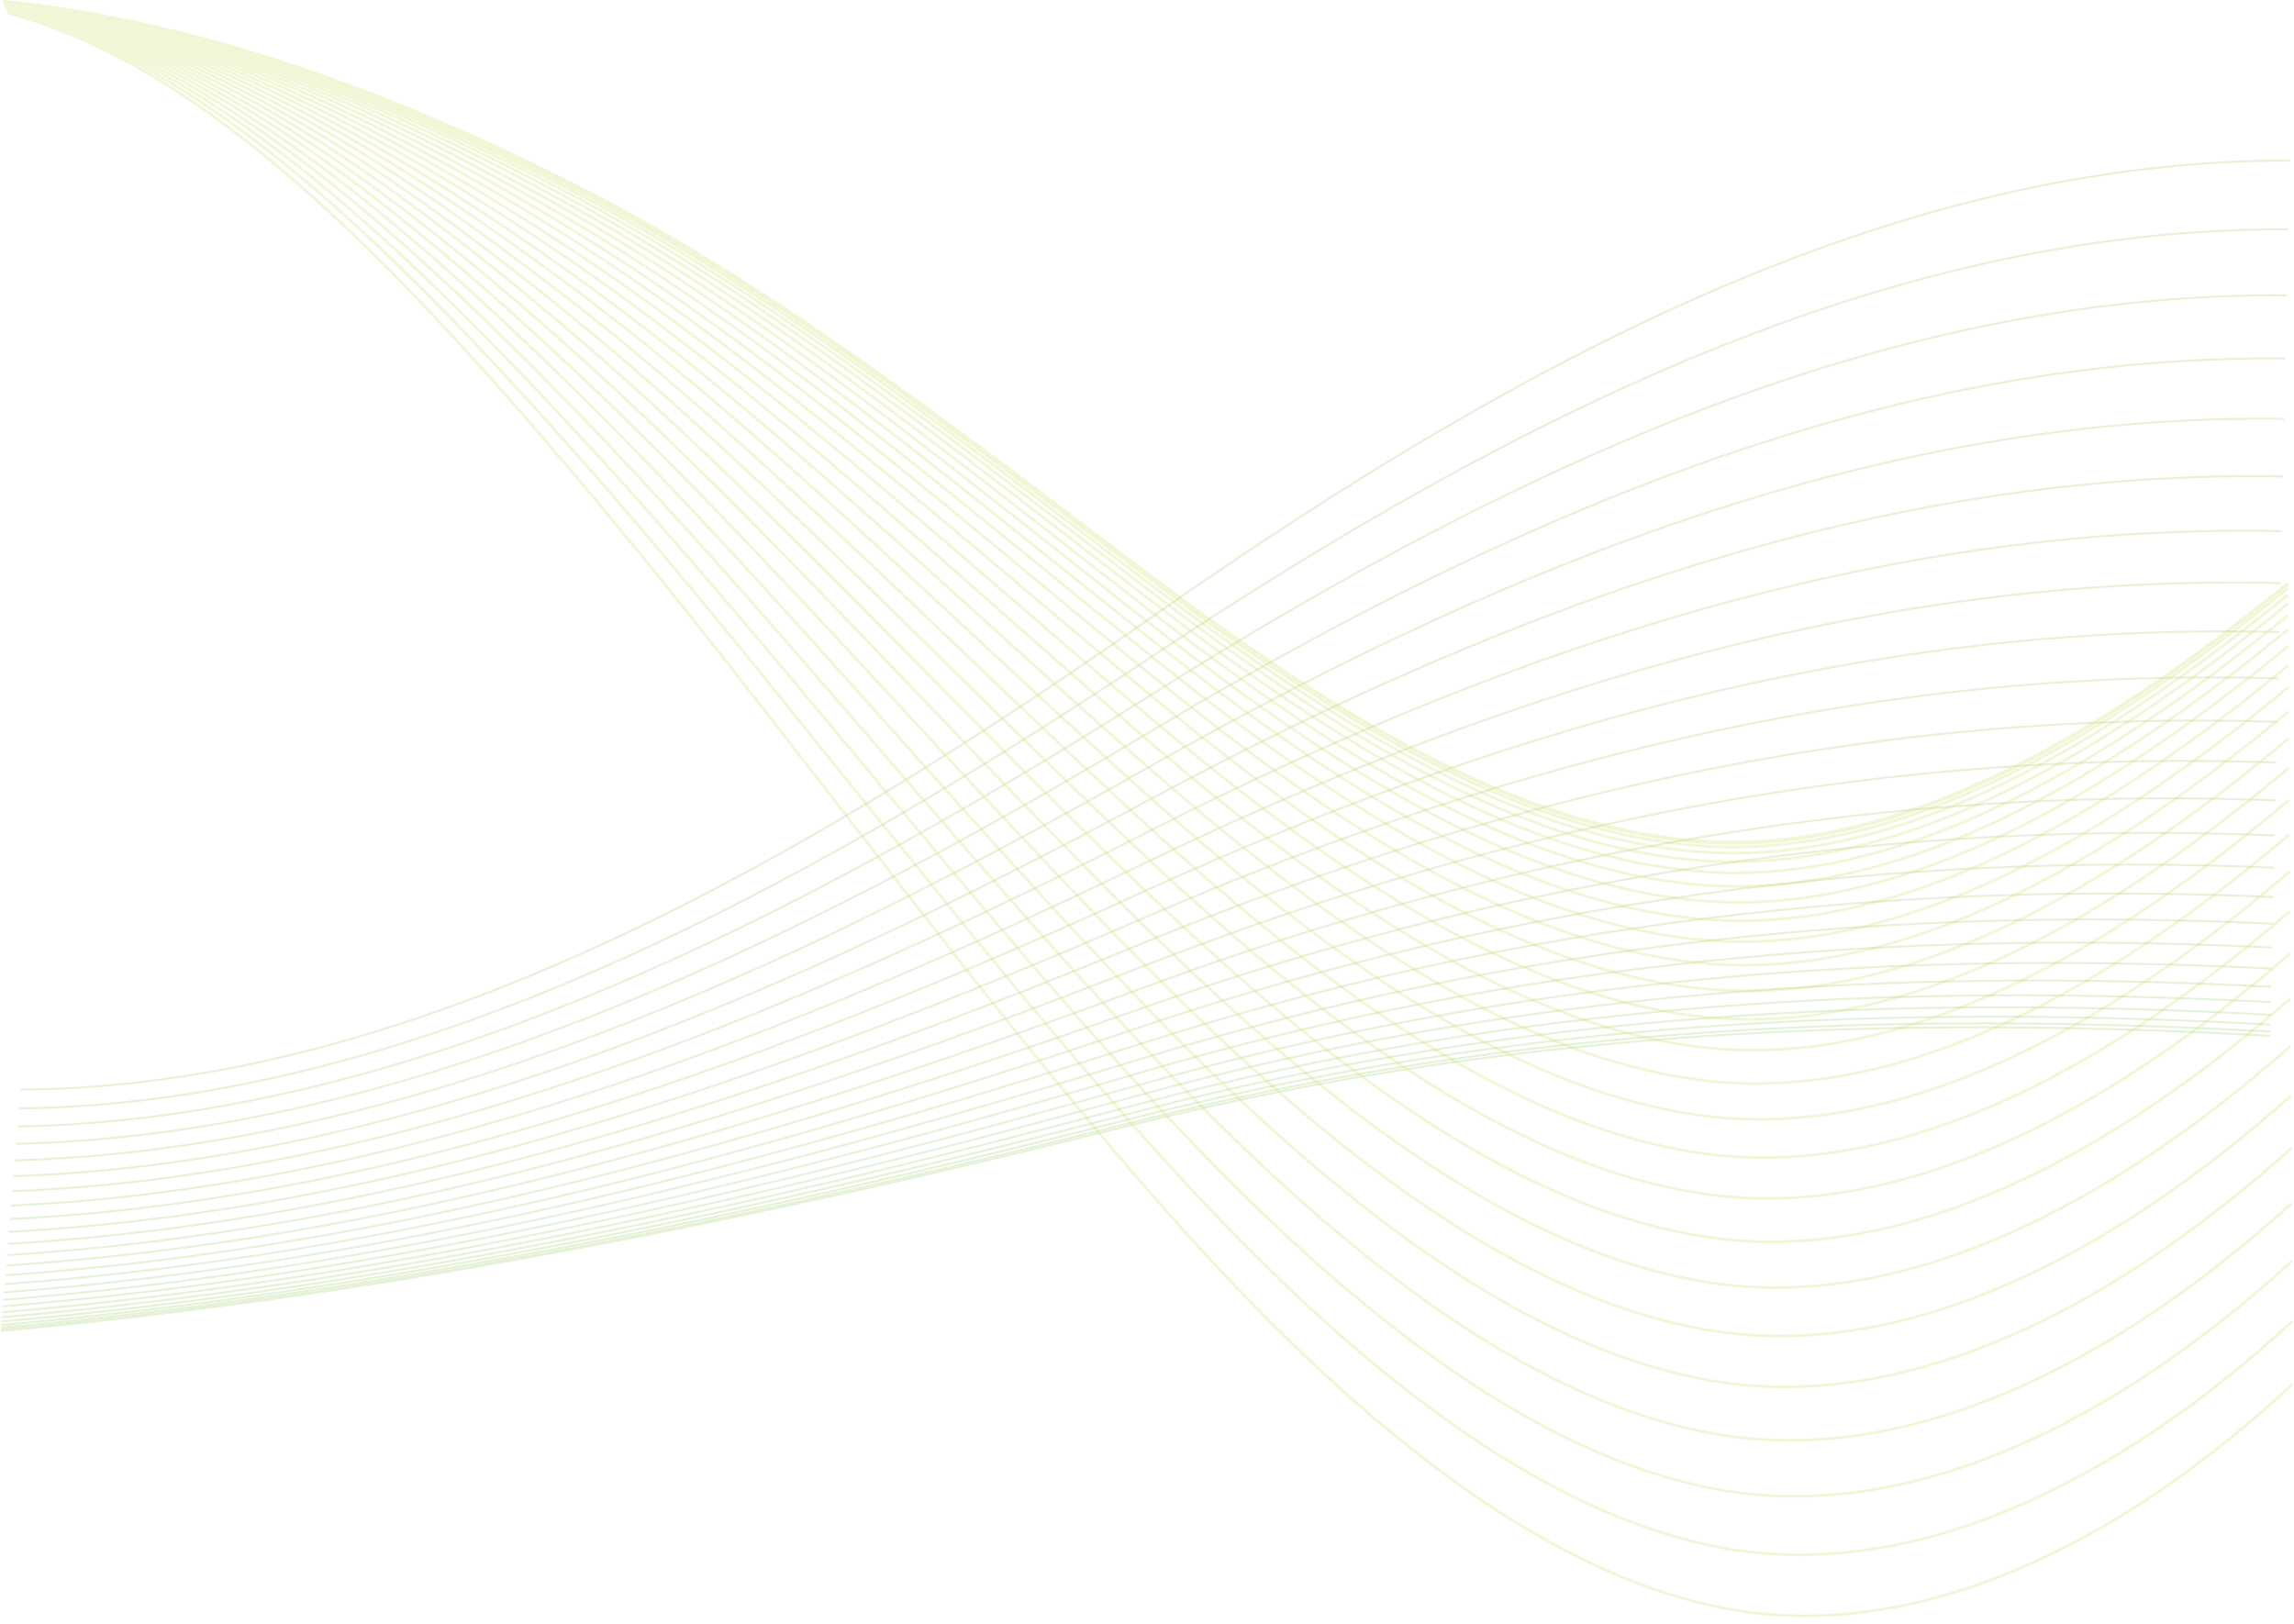
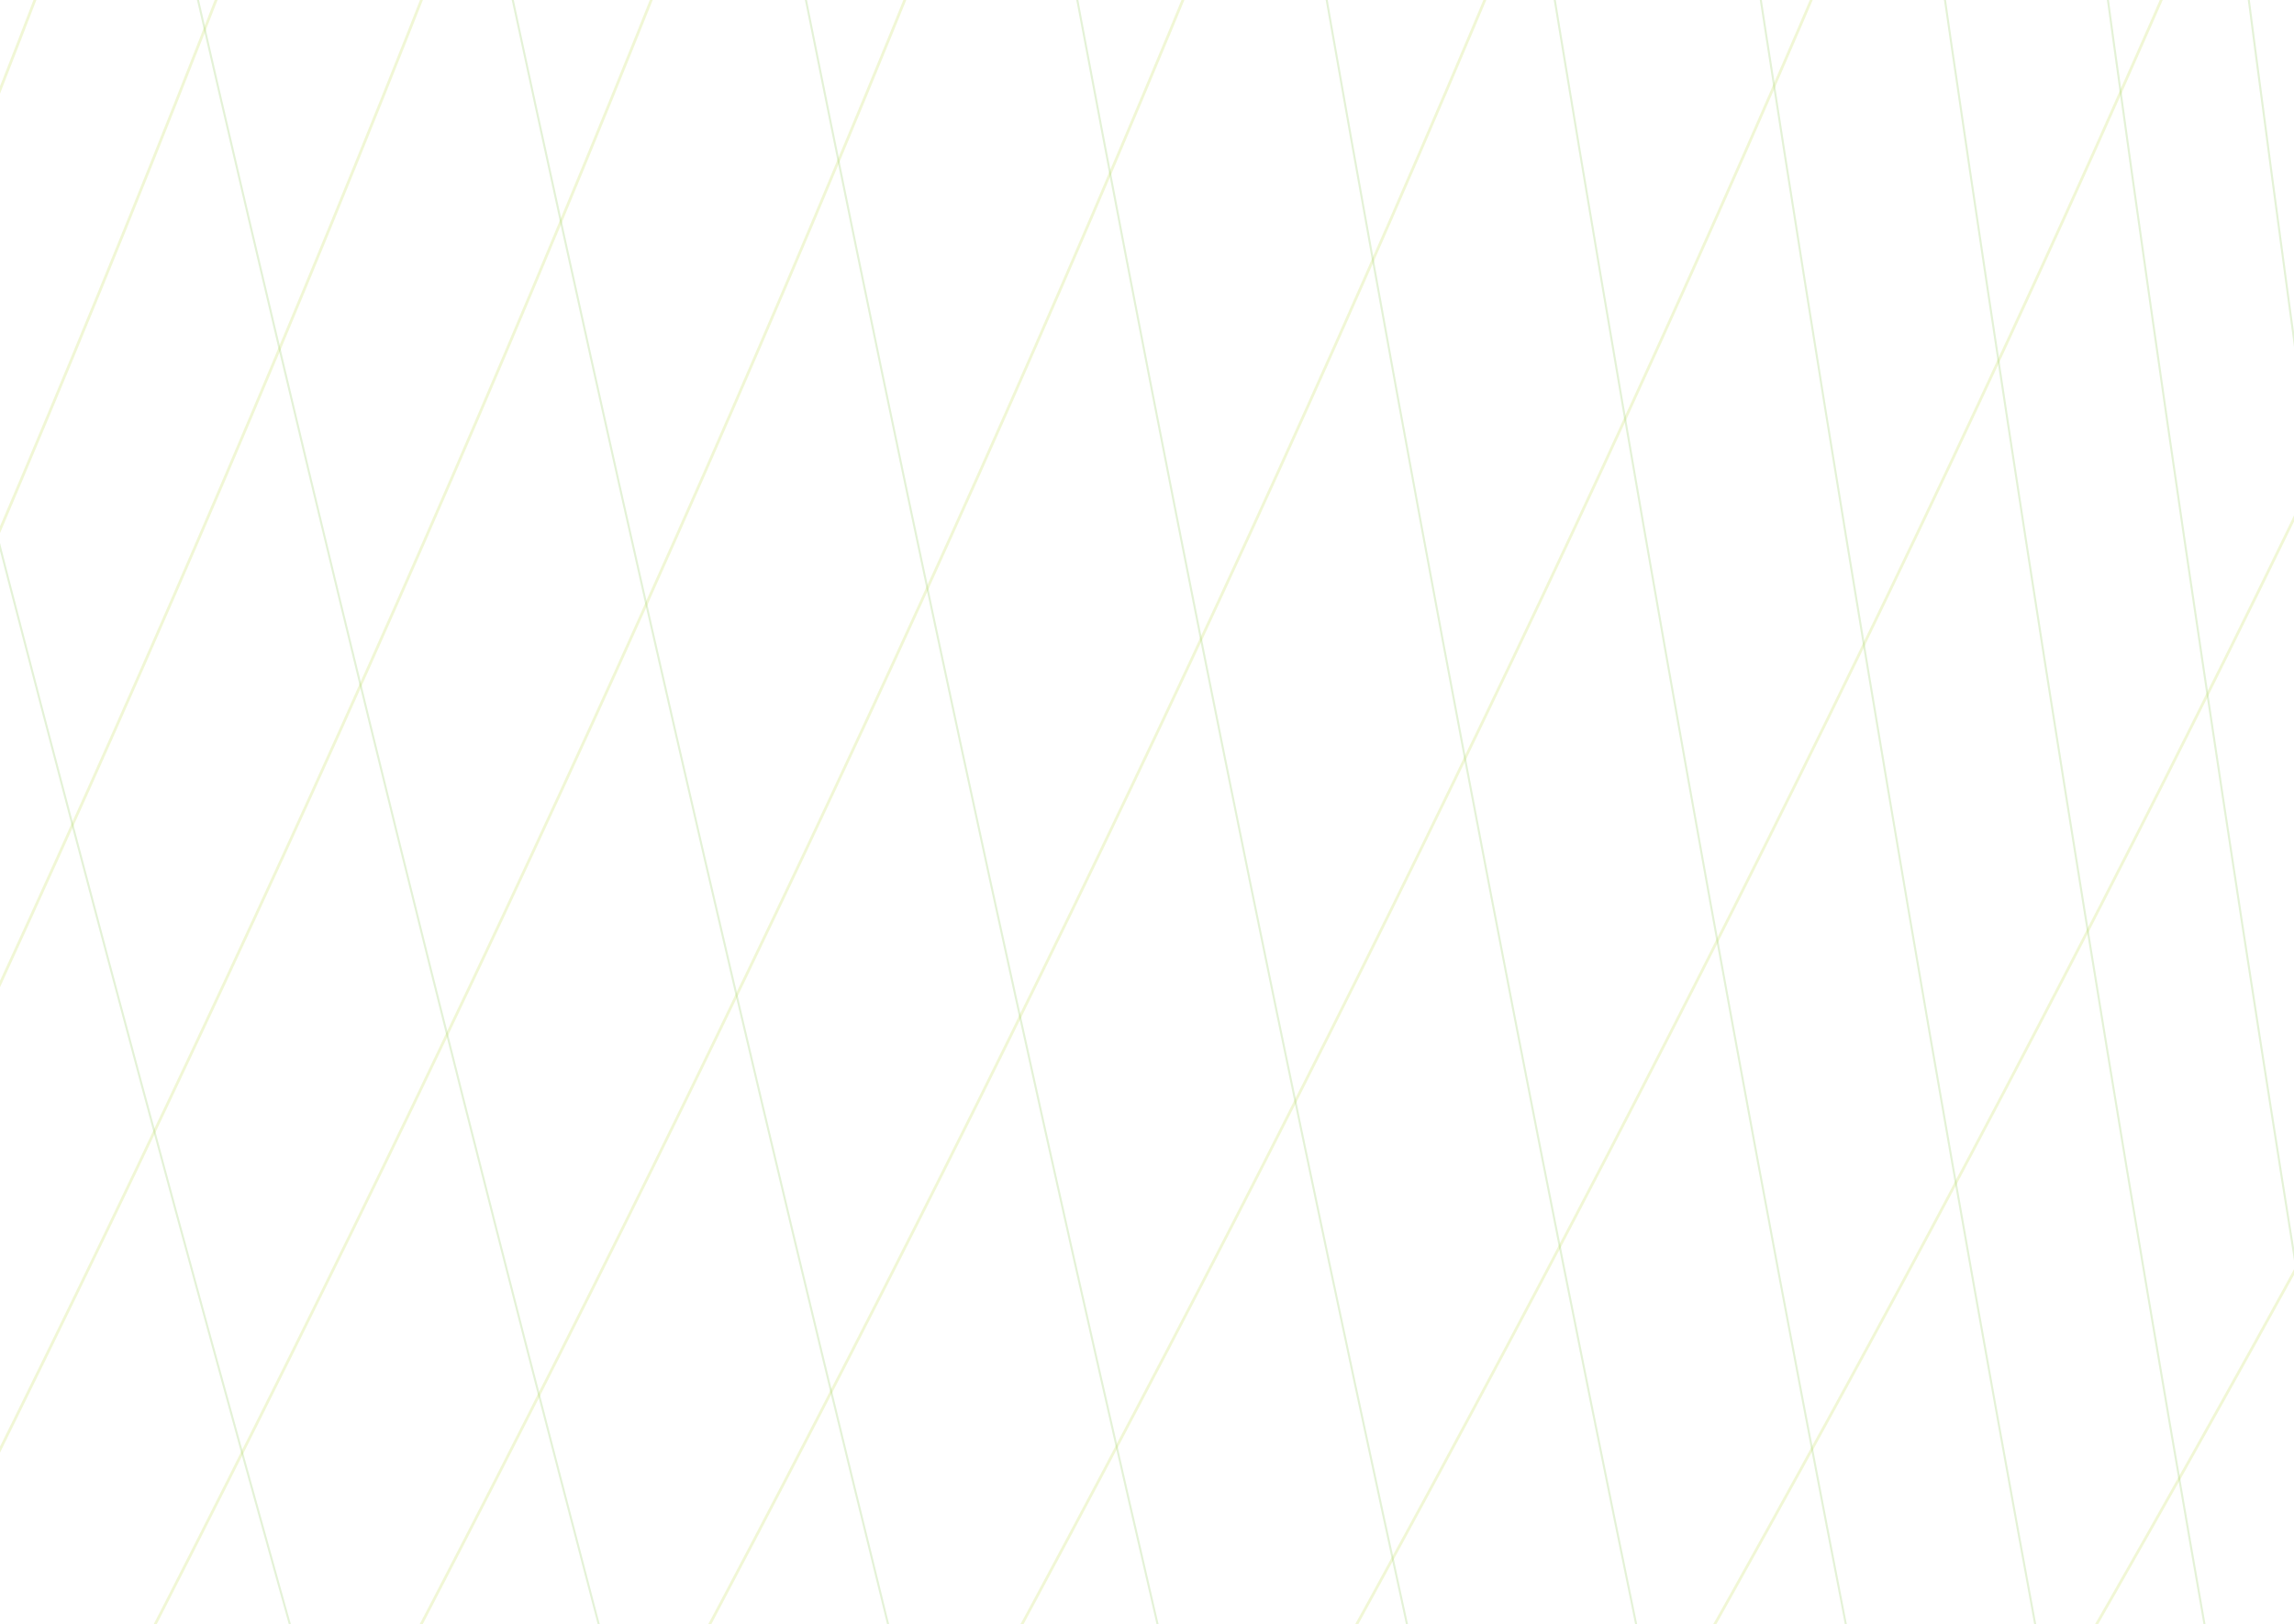
- <svg xmlns="http://www.w3.org/2000/svg" viewBox="0 0 842.02 596.01">
-   <defs>
-     <style>
-       .cls-1 {
-         stroke: #98cc65;
-         stroke-width: .74px;
-       }
- 
-       .cls-1, .cls-2 {
-         fill: none;
-       }
- 
-       .cls-3 {
-         isolation: isolate;
-       }
- 
-       .cls-2 {
-         stroke: #bbd531;
-       }
- 
-       .cls-4 {
-         opacity: .2;
-       }
- 
-       .cls-5 {
-         mix-blend-mode: hard-light;
-         opacity: .26;
-       }
-     </style>
-   </defs>
-   <g class="cls-3">
+ <svg xmlns="http://www.w3.org/2000/svg" version="1.1" id="Layer_1" x="0px" y="0px" viewBox="0 0 842 596" style="enable-background:new 0 0 842 596;" xml:space="preserve">
+   <style type="text/css">
+ 	.st0{opacity:0.2;}
+ 	.st1{fill:none;stroke:#BBD531;}
+ 	.st2{opacity:0.26;}
+ 	.st3{fill:none;stroke:#98CC65;stroke-width:0.74;}
+ </style>
+   <g>
    <g id="vectorportal.com">
-       <g class="cls-4">
+       <g class="st0">
        <g>
-           <path class="cls-2" d="M841.68,507.89c-64.98,60.73-140.55,96.05-209.63,82.32-72.4-14.61-143.5-76.2-209.63-152.09-72.3-82.99-139.66-178.72-209.63-261.57C143.47,94.55,75.33,24.14,3.16,4.87" />
-           <path class="cls-2" d="M841.53,484.88c-65.18,60.28-140.5,96.12-209.63,83.26-72.26-13.65-143.37-73.94-209.63-147.97-72.15-80.63-139.62-173.07-209.63-252.25C143.28,89.59,74.97,22.74,3,4.5" />
-           <path class="cls-2" d="M841.38,462.8c-65.37,59.86-140.45,96.2-209.63,84.18-72.13-12.74-143.24-71.78-209.63-144.01-72.01-78.36-139.58-167.66-209.63-243.3C143.1,84.84,74.64,21.42,2.85,4.15" />
-           <path class="cls-2" d="M841.23,441.67c-65.54,59.45-140.4,96.27-209.63,85.05-72-11.87-143.11-69.72-209.63-140.22-71.88-76.2-139.54-162.45-209.63-234.72C142.94,80.34,74.33,20.17,2.71,3.82" />
-           <path class="cls-2" d="M841.09,421.46c-65.71,59.05-140.34,96.35-209.63,85.9-71.88-11.05-143-67.76-209.63-136.59-71.76-74.14-139.48-157.49-209.63-226.52C142.81,76.04,74.04,18.99,2.57,3.51" />
-           <path class="cls-2" d="M840.96,402.2c-65.86,58.67-140.29,96.43-209.63,86.71-71.78-10.26-142.88-65.89-209.63-133.13-71.64-72.19-139.43-152.74-209.63-218.7C142.68,71.96,73.77,17.87,2.44,3.22" />
-           <path class="cls-2" d="M840.84,383.87c-66.01,58.31-140.23,96.5-209.63,87.48-71.67-9.51-142.78-64.11-209.63-129.83-71.54-70.33-139.37-148.23-209.63-211.25C142.56,68.11,73.53,16.82,2.31,2.94" />
-           <path class="cls-2" d="M840.72,366.49c-66.14,57.96-140.17,96.57-209.63,88.22-71.58-8.8-142.69-62.43-209.63-126.69-71.45-68.58-139.31-143.94-209.63-204.18C142.45,64.45,73.3,15.85,2.19,2.68" />
-           <path class="cls-2" d="M840.6,350.03c-66.26,57.63-140.12,96.65-209.63,88.93-71.5-8.13-142.6-60.85-209.63-123.73-71.36-66.93-139.26-139.88-209.63-197.49C142.35,61.02,73.08,14.93,2.08,2.44" />
-           <path class="cls-2" d="M840.5,334.52c-66.37,57.32-140.06,96.72-209.63,89.59-71.42-7.51-142.51-59.37-209.63-120.93-71.29-65.38-139.21-136.04-209.63-191.18C142.27,57.79,72.89,14.07,1.97,2.21" />
-           <path class="cls-2" d="M840.4,319.95c-66.47,57.02-140.01,96.79-209.63,90.22-71.34-6.92-142.44-57.98-209.63-118.29-71.22-63.93-139.14-132.45-209.63-185.25C142.19,54.76,72.71,13.25,1.87,2" />
-           <path class="cls-2" d="M840.31,306.32c-66.56,56.73-139.96,96.86-209.63,90.82-71.28-6.37-142.38-56.68-209.63-115.83-71.16-62.58-139.09-129.08-209.63-179.7C142.12,51.94,72.55,12.51,1.78,1.8" />
-           <path class="cls-2" d="M840.22,293.62c-66.64,56.47-139.91,96.93-209.63,91.37-71.22-5.85-142.32-55.48-209.63-113.54-71.11-61.33-139.04-125.93-209.63-174.53C142.06,49.32,72.4,11.83,1.69,1.62" />
-           <path class="cls-2" d="M840.14,281.87c-66.71,56.22-139.86,96.98-209.63,91.88-71.17-5.38-142.27-54.36-209.63-111.41-71.06-60.18-138.99-123.03-209.63-169.74C142,46.9,72.27,11.2,1.61,1.45" />
-           <path class="cls-2" d="M840.06,271.05c-66.77,55.99-139.81,97.04-209.63,92.35-71.12-4.95-142.23-53.34-209.63-109.45-71.03-59.11-138.94-120.36-209.63-165.33C141.94,44.66,72.14,10.61,1.54,1.29" />
-           <path class="cls-2" d="M840,261.18c-66.83,55.78-139.76,97.09-209.63,92.79-71.08-4.55-142.19-52.41-209.63-107.66-71-58.15-138.89-117.93-209.63-161.31C141.9,42.62,72.04,10.09,1.47,1.15" />
-           <path class="cls-2" d="M839.94,252.24c-66.88,55.59-139.72,97.14-209.63,93.18-71.04-4.19-142.16-51.57-209.63-106.04-70.97-57.27-138.85-115.73-209.63-157.66C141.86,40.77,71.94,9.61,1.41,1.03" />
-           <path class="cls-2" d="M839.88,244.25c-66.92,55.41-139.69,97.17-209.63,93.54-71.01-3.88-142.12-50.83-209.63-104.59-70.94-56.51-138.82-113.75-209.63-154.4C141.81,39.14,71.85,9.21,1.36,.92" />
-           <path class="cls-2" d="M839.83,237.2c-66.95,55.26-139.66,97.21-209.63,93.85-70.98-3.6-142.1-50.17-209.63-103.31-70.93-55.82-138.79-112-209.63-151.52C141.78,37.69,71.78,8.82,1.31,.82" />
-           <path class="cls-2" d="M839.79,231.08c-66.98,55.12-139.63,97.26-209.63,94.12-70.95-3.35-142.09-49.59-209.63-102.2-70.92-55.21-138.75-110.5-209.63-149.03C141.75,36.44,71.72,8.5,1.27,.73" />
-           <path class="cls-2" d="M839.76,225.91c-67,55.02-139.6,97.28-209.63,94.35-70.93-3.14-142.06-49.12-209.63-101.26-70.91-54.72-138.73-109.24-209.63-146.92C141.73,35.35,71.66,8.25,1.23,.66" />
-           <path class="cls-2" d="M839.73,221.67c-67.02,54.92-139.58,97.29-209.63,94.54-70.92-2.97-142.06-48.72-209.63-100.49-70.9-54.31-138.71-108.18-209.63-145.19C141.71,34.49,71.62,8.02,1.2,.6" />
-           <path class="cls-2" d="M839.71,218.38c-67.04,54.84-139.56,97.32-209.63,94.68-70.91-2.83-142.05-48.41-209.63-99.89-70.9-53.97-138.7-107.36-209.63-143.84C141.68,33.84,71.59,7.85,1.18,.56" />
-           <path class="cls-2" d="M839.69,216.03c-67.05,54.78-139.55,97.33-209.63,94.79-70.9-2.74-142.05-48.2-209.63-99.47-70.89-53.76-138.69-106.79-209.63-142.88C141.68,33.35,71.56,7.71,1.17,.52" />
-           <path class="cls-2" d="M839.68,214.62c-67.05,54.76-139.55,97.34-209.63,94.85-70.89-2.69-142.04-48.06-209.63-99.21-70.88-53.63-138.69-106.44-209.63-142.31C141.67,33.05,71.55,7.65,1.15,.5" />
+           <path class="st1" d="M2207.1-4397.5c649.2,914.6,1028,1979,883.8,2953.1C2937.4-423.5,2283.2,580.2,1476.5,1514.1      C594.2,2535.2-423.9,3487-1304.7,4475.2c-871.8,979.1-1620.1,1941.2-1823.2,2959" />
+           <path class="st1" d="M1961.9-4394.9c644.4,917.4,1028.7,1978.3,893.8,2953.1C2712.4-422.9,2072.1,580.9,1285.2,1516.7      C428.1,2535.6-555,3488.8-1396.7,4477.5c-832.7,979.5-1543,1944-1735.2,2959" />
+           <path class="st1" d="M1726.6-4392.3c640,920.1,1029.6,1977.6,903.6,2953.1C2496.6-422.1,1869.6,581.6,1101.9,1519.2      C269,2536.1-680.7,3490.6-1484.6,4479.9c-795.4,979.9-1469.1,1946.4-1651,2958.8" />
+           <path class="st1" d="M1501.4-4389.7c635.6,922.5,1030.3,1976.9,912.9,2953C2290-421.4,1675.6,582.3,926.3,1521.7      c-809.9,1015-1727,1970.8-2495.1,2960.5c-759.2,980-1398.4,1948.5-1570.4,2958.5" />
+           <path class="st1" d="M1286-4387.2c631.3,924.9,1031.2,1976,921.9,2953C2092.4-420.7,1490.2,583.2,758.7,1524      C-29.2,2537.3-915.4,3493.8-1648.9,4484.3c-724.8,979.7-1330.7,1950.5-1493.5,2958.3" />
+           <path class="st1" d="M1080.8-4384.9c627.3,927,1032,1975.3,930.6,2953C1904.2-419.9,1313.5,583.7,599,1526.2      c-767.2,1011.5-1623.5,1969-2324.3,2960.1c-691.9,979.7-1266.2,1952.3-1420.1,2958.1" />
+           <path class="st1" d="M885.4-4382.8c623.5,929.1,1032.8,1974.5,938.8,2953C1725-419.3,1145.3,584.3,447,1528.2      c-747.3,1010.1-1575.5,1968.1-2244.9,2959.9c-660.3,979.6-1204.8,1953.9-1350.6,2958.1" />
+           <path class="st1" d="M700.2-4380.7c619.7,931,1033.5,1973.6,946.7,2953c-91.6,1009.2-660.9,2012.9-1343.7,2958      C-425.6,2539-1226.6,3497.3-1866.5,4490c-630.8,979.4-1146.6,1955.3-1284.8,2958" />
+           <path class="st1" d="M524.8-4378.6C1141-3446,1559.1-2405.7,1479-1425.7C1394.6-417.6,834.9,585.9,166.8,1532.2      c-711.1,1007.5-1486.5,1966.3-2098.3,2959.6c-602.4,979-1091.4,1956.6-1222.3,2957.7" />
+           <path class="st1" d="M359.5-4376.9c612.9,934.2,1035.1,1972.1,961.3,2952.9C1242.9-417,692.4,586.3,38.4,1533.9      c-694.6,1006.5-1445.5,1965.5-2031,2959.5c-575.6,978.7-1039.4,1957.7-1163.6,2957.7" />
+           <path class="st1" d="M204.2-4375.1c609.7,935.7,1035.8,1971.4,968,2952.9C1100.6-416.4,558.6,587-82,1535.6      C-761.2,2541-1489.3,3500-2049.9,4494.9c-550.7,978.4-990.9,1958.7-1108.6,2957.6" />
+           <path class="st1" d="M59-4373.5c606.6,936.9,1036.6,1970.7,974.4,2952.9C967.6-415.7,433.6,587.7-194.7,1537.1      c-664.7,1004.6-1371.4,1963.7-1908.7,2959.2c-527.2,978-945.3,1959.6-1057.3,2957.5" />
+           <path class="st1" d="M-76.4-4372c603.9,938.1,1037.3,1970,980.2,2952.9C843.7-415,316.9,588.4-299.8,1538.6      c-651.4,1003.8-1337.8,1962.9-1853.6,2959.1c-505.2,977.6-902.6,1960.4-1009.2,2957.4" />
+           <path class="st1" d="M-201.6-4370.6C399.6-3431.5,836.2-2401.3,784-1417.7C728.9-414.3,209.1,589.1-396.8,1539.9      C-1036,2543-1703.7,3502-2199.4,4498.9c-484.9,977.2-863.2,1961-965,2957.3" />
+           <path class="st1" d="M-316.9-4369.2c598.8,939.9,1038.5,1968.6,990.7,2952.9C623.2-413.7,109.7,589.8-486.3,1541.2      C-1114,2543.9-1764.7,3502.6-2241.8,4500.1c-466.4,976.9-827.1,1961.6-924.3,2957.1" />
+           <path class="st1" d="M-422.1-4368.1c596.5,940.8,1039,1967.8,995.4,2952.9C526.9-413.2,19.1,590.3-567.7,1542.3      C-1185.2,2544.5-1820.2,3502.9-2280.4,4501c-449.5,976.6-794.1,1962.1-887.2,2957.1" />
+           <path class="st1" d="M-517.4-4367.1C77.1-3425.6,522.2-2399.8,482.1-1414.2C439.7-412.7-63.1,590.9-641.5,1543.3      C-1249.7,2545-1870.6,3503.2-2315.3,4502c-434.3,976.3-764.2,1962.6-853.5,2957" />
+           <path class="st1" d="M-602.5-4366C-10-3424,437.3-2399.2,400.8-1413.2C361.6-412.1-136.5,591.4-707.4,1544.3      c-600.1,1001.3-1208,1959.5-1639,2958.6c-420.5,976.1-737.4,1963-823.5,2956.8" />
+           <path class="st1" d="M-677.7-4365.2C-86.7-3422.7,362.6-2398.7,329-1412.3C292.8-411.7-201.3,591.9-765.6,1545.1      c-592.7,1001.2-1189.4,1959-1608.4,2958.5c-408.5,975.8-714,1963.2-797.1,2956.8" />
+           <path class="st1" d="M-742.9-4364.5c589.5,942.9,1040.8,1966,1009.5,2952.8C233.1-411.4-257.5,592.5-816.1,1545.8      c-586.2,1001-1173.4,1958.4-1581.8,2958.5c-397.8,975.6-693.5,1963.5-774.1,2956.7" />
+           <path class="st1" d="M-798-4363.9c588.4,943.2,1041.1,1965.6,1012,2952.8C182.7-411.2-305.1,592.6-858.7,1546.3      c-581,1000.8-1159.9,1958.1-1559.3,2958.4c-389.3,975.5-676,1963.8-754.7,2956.8" />
+           <path class="st1" d="M-843.2-4363.4c587.4,943.5,1041.2,1965.3,1014,2952.8C141.4-410.8-344,593.1-893.7,1546.8      c-576.6,1000.7-1148.6,1957.8-1540.9,2958.4c-382,975.3-661.9,1964-738.8,2956.8" />
+           <path class="st1" d="M-878.2-4363c586.5,943.7,1041.5,1965,1015.5,2952.8c-28,999.6-511.6,2003.5-1058.1,2957.3      c-573,1000.7-1139.9,1957.7-1526.5,2958.4c-376.1,975.4-650.9,1964.1-726.5,2956.8" />
+           <path class="st1" d="M-903.3-4362.7c585.9,943.9,1041.6,1964.9,1016.7,2952.8C86.4-410.4-395.9,593.6-940.3,1547.5      C-1511,2548-2074.1,3505-2456.5,4505.8c-372.2,975.2-643.3,1964.2-717.7,2956.6" />
+           <path class="st1" d="M-918.3-4362.5C-332.6-3418.6,123.4-2397.6,99-1409.7C72.5-410.4-408.8,593.7-951.9,1547.6      C-1521.2,2548-2082,3505.1-2462.1,4506c-369.8,975.2-638.4,1964.2-712.4,2956.7" />
        </g>
-         <path class="cls-2" d="M839.68,214.15c-67.05,54.75-139.54,97.35-209.63,94.87-70.89-2.67-142.04-48.03-209.63-99.12-70.88-53.58-138.68-106.32-209.63-142.12C141.67,32.96,71.54,7.62,1.15,.5" />
+         <path class="st1" d="M-923.3-4362.5C-337.8-3418.6,118.5-2397.8,94.2-1409.7C67.9-410.3-413.3,593.7-955.7,1547.6     C-1524.5,2548-2084.5,3505-2463.9,4506c-369,975.2-636.9,1964.3-710.6,2956.7" />
      </g>
-       <g class="cls-5">
-         <path class="cls-1" d="M840.5,58.92c-140.97-.06-275.41,67.98-416.46,166.74C291.49,318.63,149.88,399.08,7.59,399.98" />
-         <path class="cls-1" d="M839.93,84.18c-140.72-.51-275.41,62.63-416.46,156.39C290.66,329.01,149.24,405.17,7.02,406.89" />
-         <path class="cls-1" d="M839.39,108.41c-140.5-1.02-275.41,57.46-416.46,146.43C289.85,338.93,148.61,410.99,6.48,413.52" />
-         <path class="cls-1" d="M838.87,131.6c-140.3-1.49-275.42,52.5-416.46,136.87C289.07,348.38,148.02,416.55,5.96,419.88" />
-         <path class="cls-1" d="M838.37,153.76c-140.12-1.95-275.44,47.72-416.46,127.7C288.32,357.36,147.45,421.86,5.46,425.96" />
-         <path class="cls-1" d="M837.9,174.88c-139.97-2.42-275.45,43.15-416.45,118.93C287.6,365.89,146.91,426.92,4.98,431.76" />
-         <path class="cls-1" d="M837.44,194.97c-139.83-2.87-275.48,38.78-416.46,110.57C286.92,373.97,146.39,431.71,4.53,437.29" />
-         <path class="cls-1" d="M837.02,214.02c-139.71-3.31-275.51,34.6-416.45,102.62C286.26,381.59,145.89,436.25,4.11,442.53" />
-         <path class="cls-1" d="M836.61,232.05c-139.61-3.74-275.54,30.64-416.46,95.08C285.65,388.78,145.42,440.54,3.7,447.5" />
-         <path class="cls-1" d="M836.23,249.04c-139.53-4.17-275.57,26.89-416.46,87.95C285.07,395.54,144.98,444.58,3.32,452.19" />
-         <path class="cls-1" d="M835.87,264.99c-139.45-4.56-275.62,23.33-416.46,81.25C284.53,401.85,144.56,448.37,2.96,456.59" />
-         <path class="cls-1" d="M835.54,279.92c-139.39-4.95-275.65,20-416.46,74.96C284.02,407.74,144.16,451.92,2.63,460.72" />
-         <path class="cls-1" d="M835.22,293.81c-139.34-5.3-275.69,16.89-416.46,69.1C283.55,413.2,143.8,455.21,2.31,464.56" />
-         <path class="cls-1" d="M834.93,306.68c-139.3-5.64-275.72,14-416.46,63.66C283.12,418.25,143.46,458.26,2.02,468.12" />
-         <path class="cls-1" d="M834.67,318.51c-139.27-5.95-275.76,11.33-416.46,58.64C282.72,422.87,143.14,461.06,1.76,471.4" />
-         <path class="cls-1" d="M834.43,329.32c-139.24-6.24-275.79,8.88-416.45,54.06C282.36,427.08,142.85,463.61,1.51,474.4" />
-         <path class="cls-1" d="M834.21,339.09c-139.22-6.51-275.82,6.66-416.46,49.91C282.04,430.88,142.59,465.92,1.3,477.11" />
-         <path class="cls-1" d="M834.01,347.83c-139.2-6.75-275.85,4.67-416.46,46.19C281.75,434.27,142.35,467.98,1.1,479.53" />
-         <path class="cls-1" d="M833.84,355.55c-139.19-6.98-275.88,2.91-416.46,42.91C281.5,437.26,142.14,469.81,.93,481.68" />
-         <path class="cls-1" d="M833.69,362.23c-139.19-7.16-275.9,1.38-416.46,40.06C281.28,439.85,141.96,471.39,.77,483.53" />
-         <path class="cls-1" d="M833.56,367.89c-139.18-7.33-275.92,.08-416.45,37.65C281.1,442.04,141.8,472.72,.65,485.1" />
-         <path class="cls-1" d="M833.45,372.51c-139.17-7.46-275.94-.98-416.46,35.67C280.95,443.83,141.68,473.81,.54,486.39" />
-         <path class="cls-1" d="M833.37,376.12c-139.17-7.56-275.95-1.8-416.46,34.13C280.83,445.21,141.58,474.66,.46,487.39" />
-         <path class="cls-1" d="M833.31,378.69c-139.17-7.63-275.96-2.39-416.46,33.03C280.75,446.2,141.51,475.27,.4,488.11" />
-         <path class="cls-1" d="M833.28,380.23c-139.17-7.68-275.97-2.75-416.46,32.38C280.7,446.79,141.47,475.63,.37,488.54" />
+       <g class="st2">
+         <path class="st3" d="M-2577.7-4370.5c3.7,1987.2,733,3880.7,1789.8,5866.7C207,3362.5,1068.8,5356.9,1082.8,7362.6" />
+         <path class="st3" d="M-2308.5-4363c-1.1,1983.7,676,3880.8,1679.5,5866.9C317.7,3374,1133.7,5365.7,1156.4,7370.5" />
+         <path class="st3" d="M-2050.2-4356c-6.5,1980.6,620.9,3880.9,1573.4,5867.2c900.3,1874,1672.6,3863.3,1703.9,5866.7" />
+         <path class="st3" d="M-1803.1-4349.2c-11.6,1977.8,568,3881.2,1471.5,5867.4C524.2,3396,1255,5382.7,1294.9,7385.1" />
+         <path class="st3" d="M-1566.9-4342.6C-1583.3-2367.4-1049.8-461.1-193.1,1525c813,1881.4,1504.8,3865.6,1552.8,5867.1" />
+         <path class="st3" d="M-1341.8-4336.5C-1363.3-2363.4-873.4-454.7-61.5,1531.2c772.3,1885.1,1427.1,3866.9,1483,5867.5" />
+         <path class="st3" d="M-1127.7-4330.5c-26.3,1971.2,421.8,3882.4,1191.2,5868C797,3425.7,1416.7,5405.3,1480.5,7404.9" />
+         <path class="st3" d="M-924.6-4325c-31,1969.5,377.2,3882.9,1106.5,5868c696.3,1891.8,1283.2,3869.2,1354.5,5867.6" />
+         <path class="st3" d="M-732.5-4319.7C-768-2351.6-397.4-436.3,293.7,1548.7c661.2,1894.5,1217.1,3870.1,1295.7,5867.6" />
+         <path class="st3" d="M-551.4-4314.7c-40.1,1967,295.1,3883.9,950.1,5868.5c628.1,1897.4,1155.1,3871,1240.6,5867.7" />
+         <path class="st3" d="M-381.4-4310c-44.3,1965.8,257.1,3884.7,878.7,5868.7c596.8,1900,1096.9,3872,1188.9,5867.9" />
+         <path class="st3" d="M-222.3-4305.7c-48.5,1965,221.6,3885.2,811.7,5868.8c567.5,1902.6,1042.7,3873.1,1140.8,5868" />
+         <path class="st3" d="M-74.2-4301.5c-52.2,1964.3,188.5,3885.8,749.3,5869c540.1,1904.8,992.1,3873.8,1096.2,5868.1" />
+         <path class="st3" d="M63-4297.7C7.1-2334,220.7-411.4,754.2,1571.4C1269,3478.2,1699.7,5446,1809.1,7439.5" />
+         <path class="st3" d="M189-4294.3C129.9-2331,318.3-407.4,826.8,1574.9c491.4,1908.9,902.7,3875.5,1017.3,5868.2" />
+         <path class="st3" d="M304.3-4291.2C242-2328.3,407.4-403.8,893.2,1578c469.9,1910.7,863.5,3876.5,982.9,5868.6" />
+         <path class="st3" d="M408.4-4288.3c-65.1,1962.6,79.5,3887.9,544.7,5869.4c450.5,1912,828.2,3877,951.8,5868.4" />
+         <path class="st3" d="M501.5-4285.7c-67.7,1962.4,58.3,3888.4,505.1,5869.5c433.1,1913.3,796.7,3877.6,924.1,5868.4" />
+         <path class="st3" d="M583.8-4283.5C513.7-2321.2,623.3-394.6,1054,1586.1c417.7,1914.5,768.9,3878.2,899.7,5868.5" />
+         <path class="st3" d="M655-4281.5c-72,1962.2,23.2,3889.2,439.8,5869.6c404.5,1915.5,744.9,3878.7,878.6,5868.7" />
+         <path class="st3" d="M715.3-4279.8c-73.8,1962.1,9.3,3889.5,414.1,5869.6c393.2,1916.4,724.4,3879.3,860.7,5868.7" />
+         <path class="st3" d="M764.6-4278.4c-75.2,1962-1.9,3889.8,393,5869.7c384.1,1916.8,707.9,3879.3,846.3,5868.6" />
+         <path class="st3" d="M803.1-4277.3c-76.3,1962-10.7,3889.9,376.6,5869.8c376.8,1917.4,694.9,3879.7,834.9,5868.6" />
+         <path class="st3" d="M830.4-4276.5c-77,1962-17,3890.1,364.8,5869.8C1566.9,3511,1881,5473.1,2022.2,7461.9" />
+         <path class="st3" d="M846.9-4276.2c-77.6,1962-20.8,3890.2,357.9,5869.8c368.5,1918,680.1,3880,822,5868.7" />
      </g>
    </g>
  </g>
</svg>
